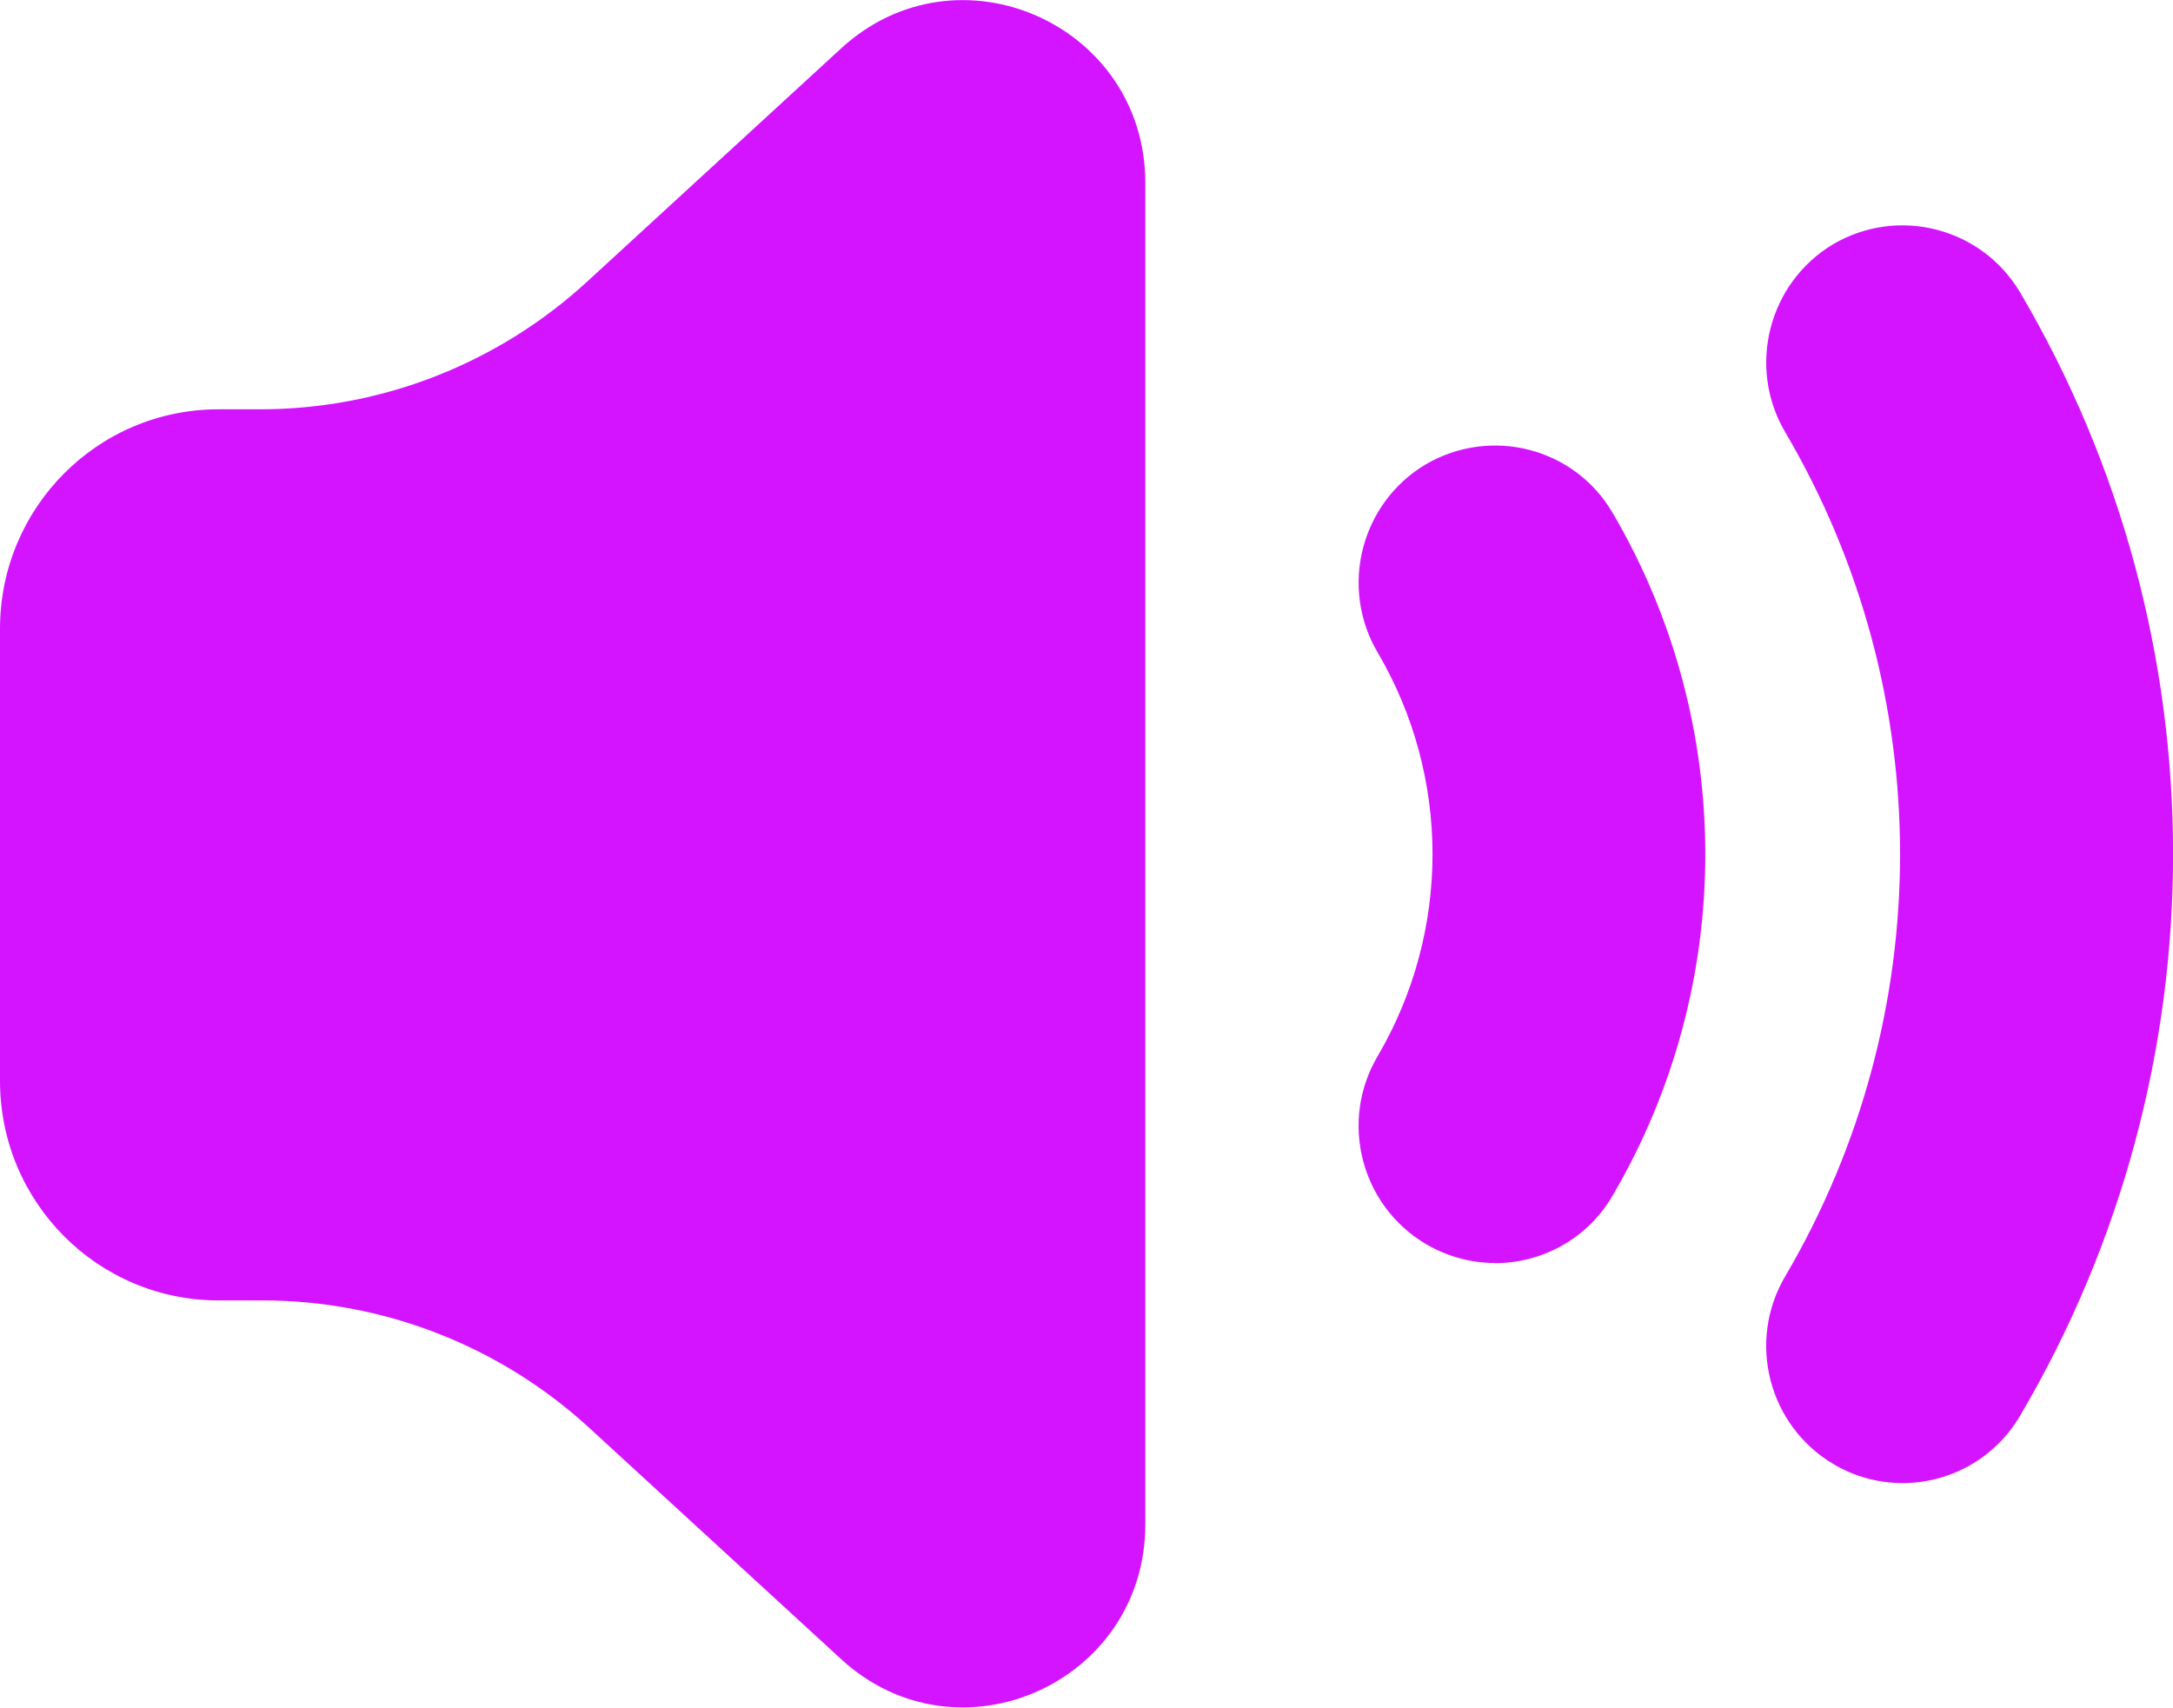
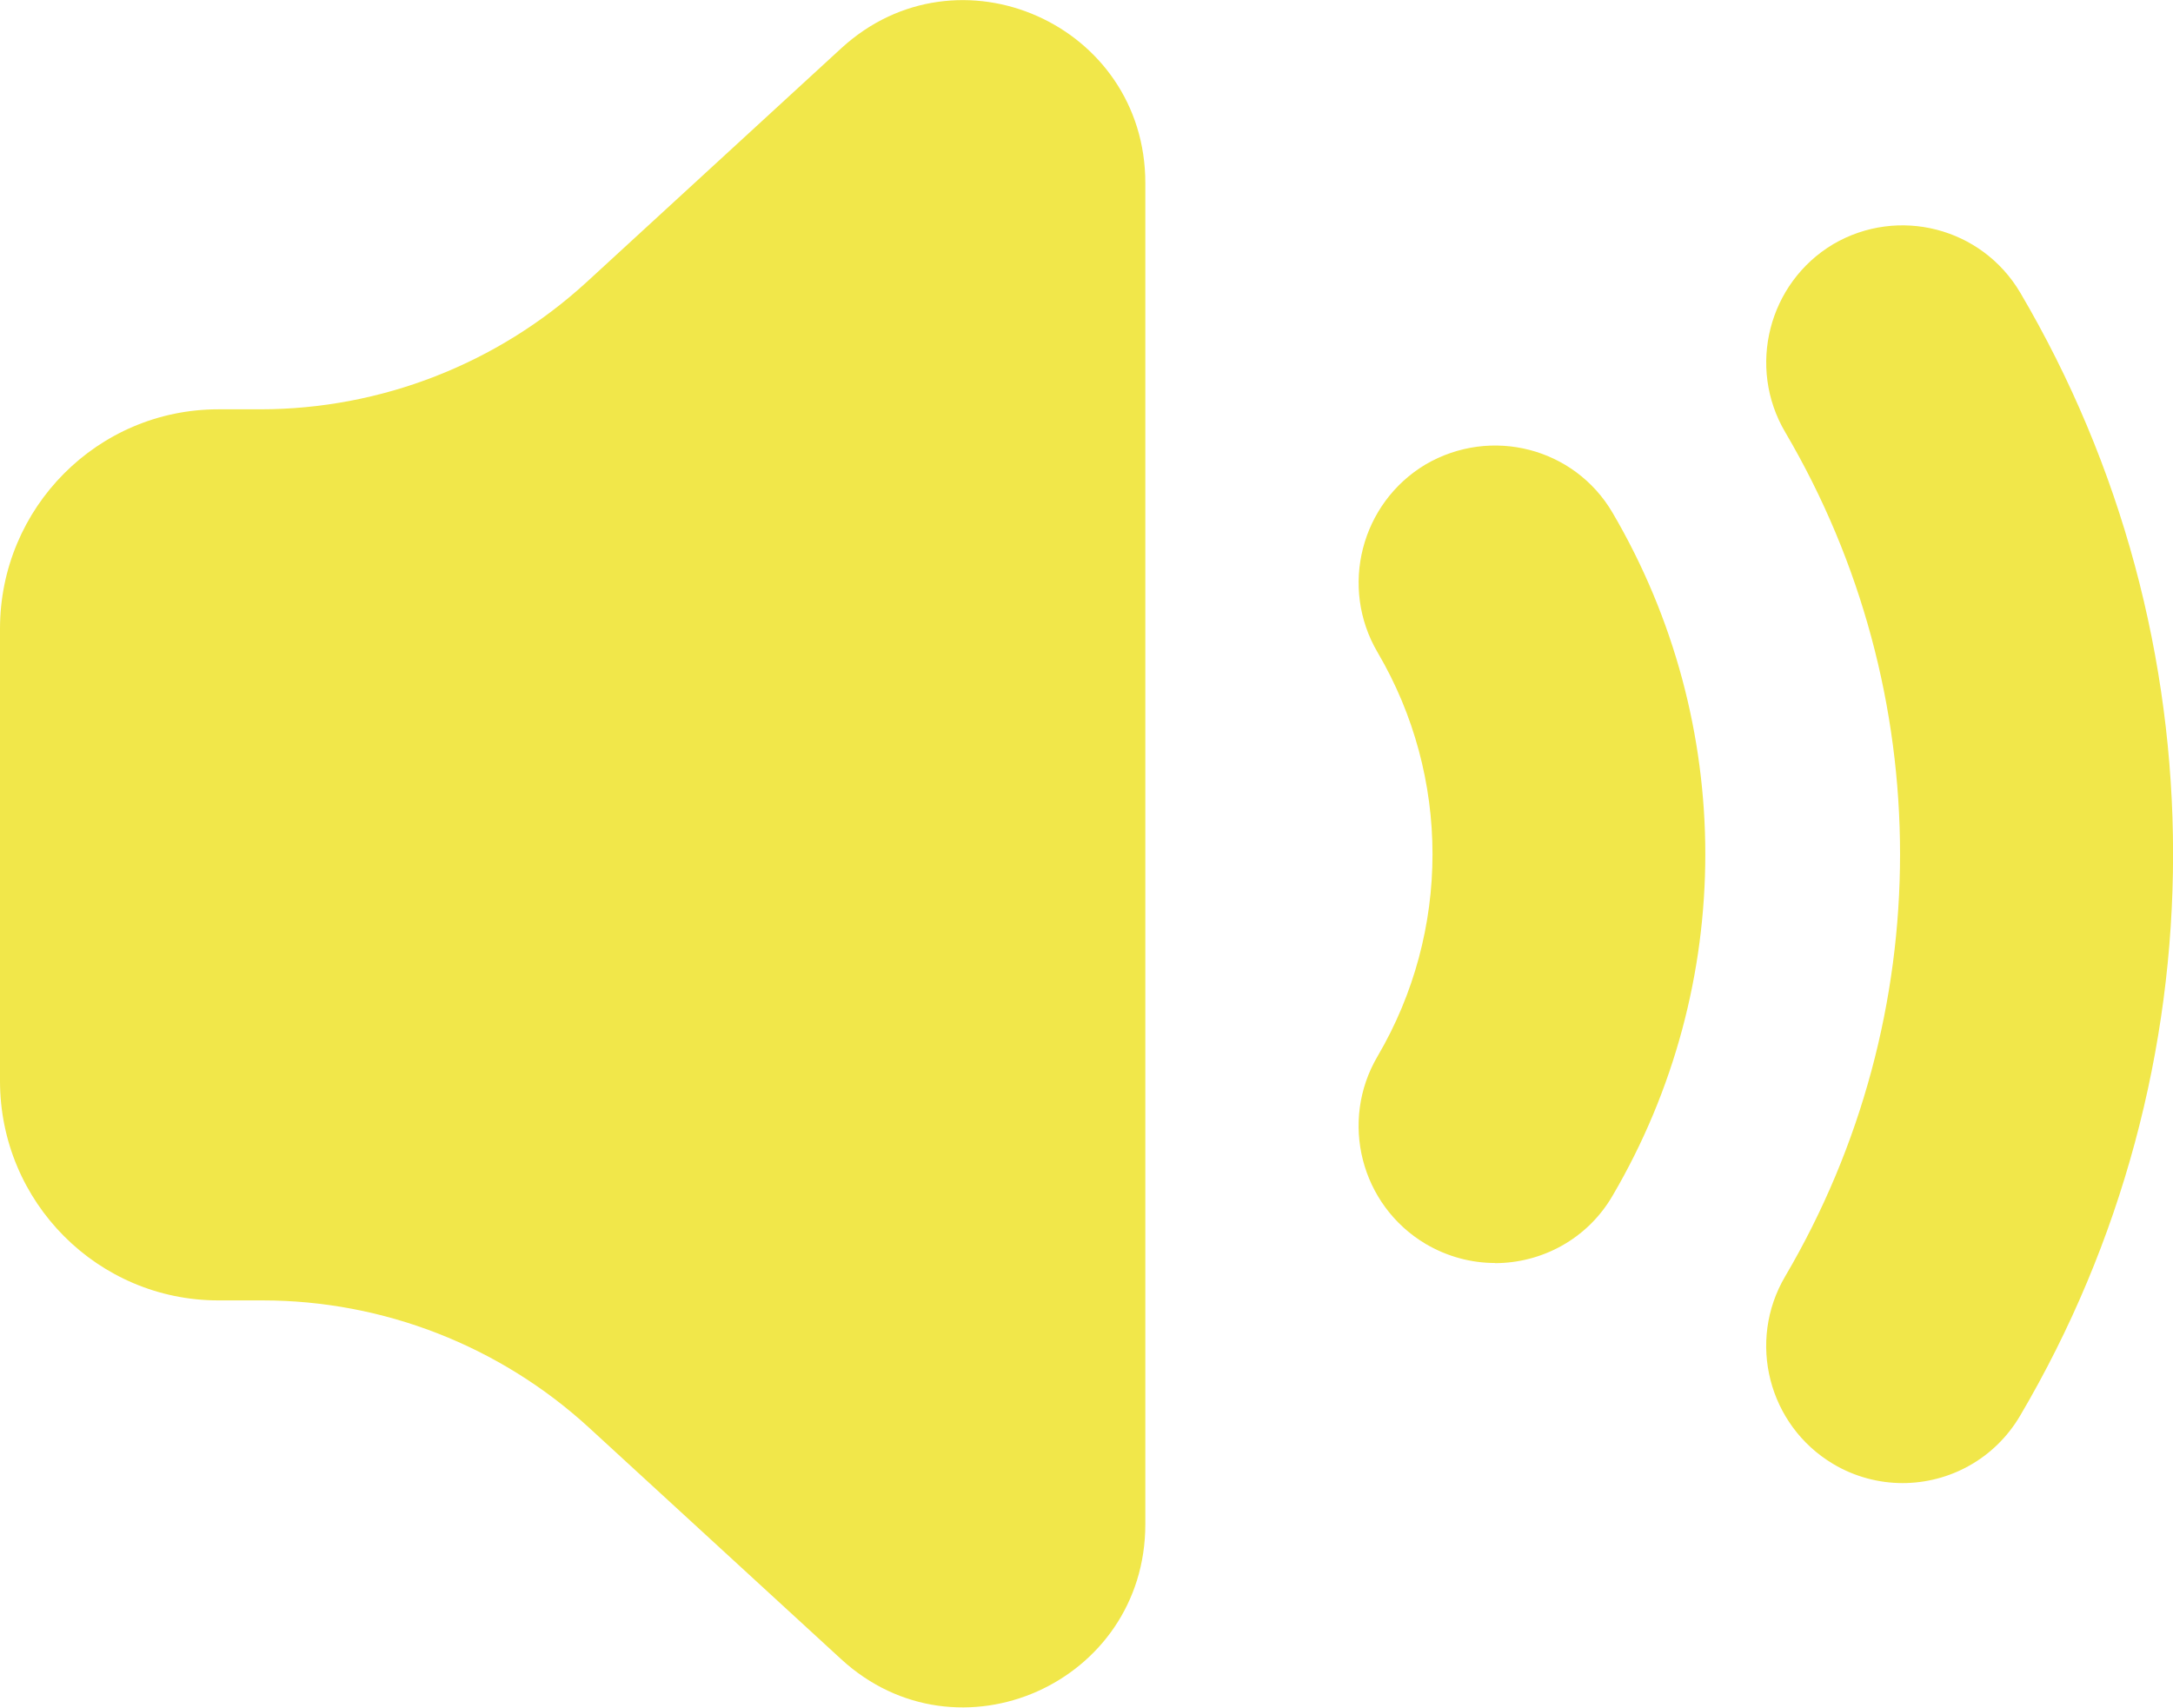
<svg xmlns="http://www.w3.org/2000/svg" version="1.1" width="14" height="11" viewBox="0,0,14,11">
  <g transform="translate(-233,-175.5)">
-     <g data-paper-data="{&quot;isPaintingLayer&quot;:true}" fill="#D414FF" fill-rule="evenodd" stroke="none" stroke-width="1" stroke-linecap="butt" stroke-linejoin="miter" stroke-miterlimit="10" stroke-dasharray="" stroke-dashoffset="0" style="mix-blend-mode: normal">
+     <g data-paper-data="{&quot;isPaintingLayer&quot;:true}" fill="#f1e74a" fill-rule="evenodd" stroke="none" stroke-width="1" stroke-linecap="butt" stroke-linejoin="miter" stroke-miterlimit="10" stroke-dasharray="" stroke-dashoffset="0" style="mix-blend-mode: normal">
      <path d="M242.631,183.637c-0.15,0 -0.305,-0.04 -0.446,-0.123c-0.418,-0.249 -0.557,-0.79 -0.309,-1.21c0.471,-0.803 0.471,-1.799 0,-2.6c-0.248,-0.421 -0.108,-0.963 0.309,-1.212c0.422,-0.246 0.959,-0.107 1.204,0.311c0.797,1.358 0.797,3.043 0,4.401c-0.163,0.28 -0.457,0.434 -0.758,0.434zM245.257,185.055c-0.15,0 -0.307,-0.04 -0.446,-0.123c-0.418,-0.249 -0.557,-0.79 -0.309,-1.21c0.986,-1.677 0.986,-3.761 0,-5.437c-0.248,-0.42 -0.108,-0.963 0.309,-1.212c0.419,-0.245 0.956,-0.107 1.204,0.311c1.314,2.231 1.314,5.006 0,7.237c-0.165,0.28 -0.457,0.434 -0.758,0.434zM240.379,176.679v8.641c0,1.024 -1.207,1.56 -1.959,0.87l-1.625,-1.492c-0.575,-0.527 -1.325,-0.82 -2.104,-0.82h-0.284c-0.776,0 -1.407,-0.632 -1.407,-1.414v-2.913c0,-0.781 0.63,-1.414 1.407,-1.414h0.269c0.779,0 1.529,-0.293 2.104,-0.82l1.64,-1.506c0.752,-0.69 1.959,-0.154 1.959,0.868z" />
    </g>
  </g>
</svg>
